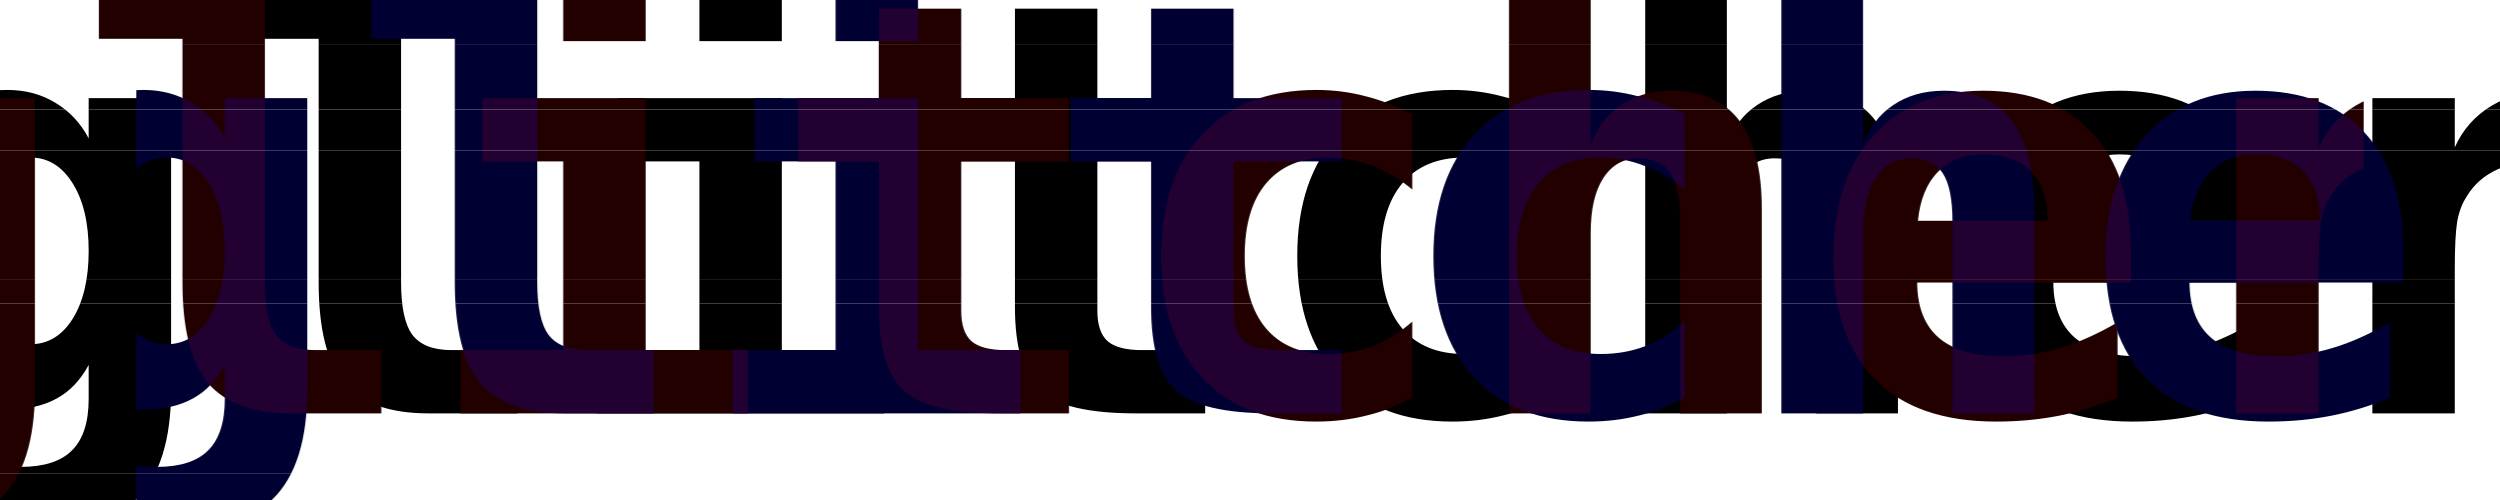
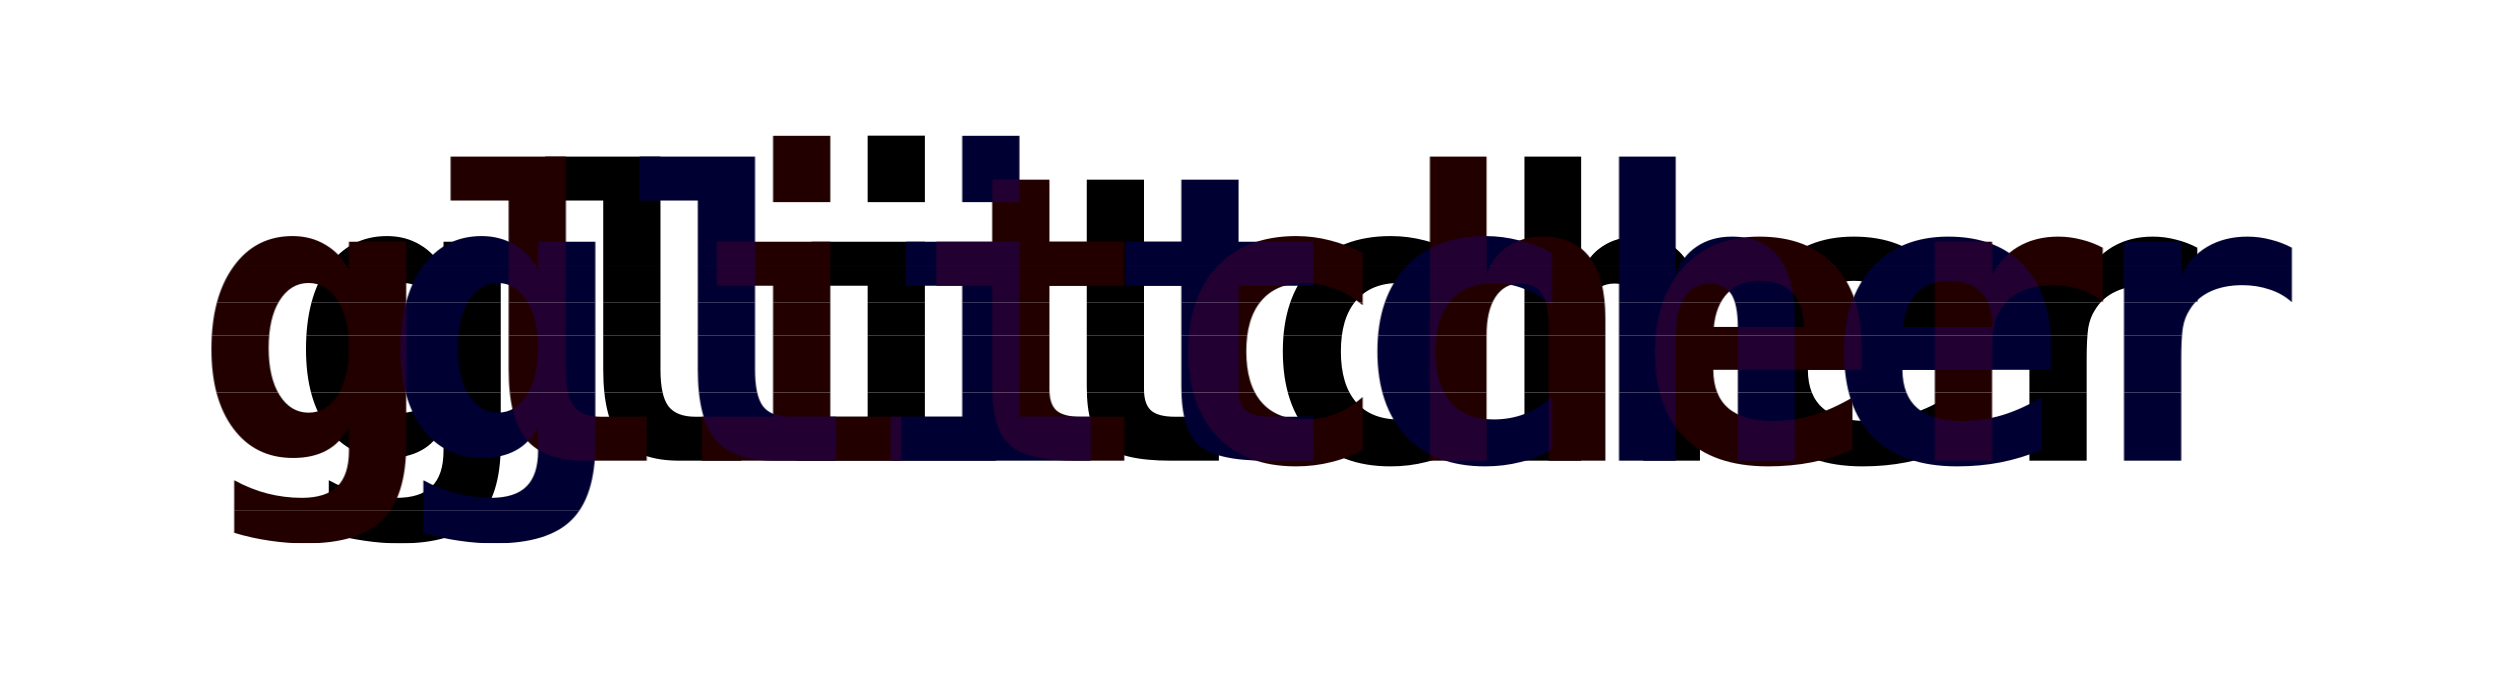
- <svg xmlns="http://www.w3.org/2000/svg" viewBox="0 0 100 20" preserveAspectRatio="none">
+ <svg xmlns="http://www.w3.org/2000/svg" viewBox="0 0 144 40">
  <style>
          text { fill: #220033; }
          @media (prefers-color-scheme: dark) { text { fill: #DDCCFF; } }
      </style>
-   <text filter="url(#glitch)" font-family="monospace, serif" font-weight="bolder" font-size="x-large" text-anchor="middle" textLength="80" lengthAdjust="spacingAndGlyphs" dominant-baseline="middle" x="50%" y="50%">glitcher</text>
+   <text filter="url(#glitch)" font-family="monospace, serif" font-weight="bolder" font-size="x-large" text-anchor="middle" dominant-baseline="middle" x="50%" y="50%">glitcher</text>
  <defs>
    <filter id="glitch" primitiveUnits="objectBoundingBox" x="-10%" y="0%" width="120%" height="100%">
      <feColorMatrix in="SourceGraphic" result="red" type="matrix" values="1 0 0 0 0 0 0 0 0 0 0 0 0 0 0 0 0 0 1 0" />
      <feColorMatrix in="SourceGraphic" result="green" type="matrix" values="0 0 0 0 0 0 1 0 0 0 0 0 0 0 0 0 0 0 1 0" />
      <feColorMatrix in="SourceGraphic" result="blue" type="matrix" values="0 0 0 0 0 0 0 0 0 0 0 0 1 0 0 0 0 0 1 0" />
      <feOffset in="red" result="red-shifted" dx="-0.05" dy="0">
-         <animate attributeName="dx" keyTimes="0; 0.06; 0.19; 0.30; 0.49; 0.53; 0.54; 0.58; 0.64; 0.67; 0.69; 0.72; 0.84; 0.90; 0.97; 0.99" values="0.04; 0.01; 0.07; -0.07; -0.02; 0.06; 0.03; 0.07; -0.06; 0.04; -0.05; 0.05; 0.04; -0.04; -0.02; -0.06" begin="0" dur="19s" calcMode="discrete" repeatCount="indefinite" fill="freeze" />
+         <animate attributeName="dx" keyTimes="0; 0.07; 0.10; 0.12; 0.19; 0.21; 0.30; 0.33; 0.36; 0.51; 0.53; 0.54; 0.61; 0.64; 0.77" values="-0.02; -0.01; -0.02; 0.02; -0.01; -0.01; -0.04; 0.02; 0.02; 0.01; -0.02; -0.01; 0.01; -0.02; -0.01" begin="0" dur="60s" calcMode="discrete" repeatCount="indefinite" fill="freeze" />
      </feOffset>
      <feOffset in="blue" result="blue-shifted" dx="0.05" dy="0">
-         <animate attributeName="dx" keyTimes="0; 0.01; 0.02; 0.11; 0.21; 0.22; 0.26; 0.27; 0.31; 0.32; 0.35; 0.42; 0.45; 0.46; 0.49; 0.51; 0.55; 0.61; 0.67; 0.68; 0.69; 0.78; 0.87; 0.94; 0.98" values="0.05; -0.01; -0.07; 0.07; 0.07; -0.06; -0.07; -0.04; -0.06; 0.02; -0.05; -0.05; 0.01; -0.03; -0.06; -0.03; -0.05; 0.04; -0.01; -0.03; 0.04; 0.06; -0.04; -0.06; -0.01" begin="0" dur="3s" calcMode="discrete" repeatCount="indefinite" fill="freeze" />
+         <animate attributeName="dx" keyTimes="0; 0.27; 0.36; 0.38; 0.42; 0.49; 0.54; 0.74; 0.75; 0.76; 0.77; 0.81; 0.97" values="0.02; -0.02; 0.01; 0.01; -0.01; -0.01; -0.02; 0.01; 0.03; 0.03; -0.01; -0.03; 0.02" begin="0" dur="59s" calcMode="discrete" repeatCount="indefinite" fill="freeze" />
      </feOffset>
      <feBlend mode="screen" in="red-shifted" in2="green" result="red-green" />
      <feBlend mode="screen" in="red-green" in2="blue-shifted" result="blended" />
-       <feOffset in="blended" dx="0" dy="0" y="0%" height="4%" result="slice_1a" />
-       <feOffset in="blended" dx="0" dy="0" y="4%" height="13%" result="slice_1b">
-         <animate attributeName="dx" keyTimes="0; 0.03; 0.11; 0.12; 0.16; 0.21; 0.24; 0.25; 0.26; 0.29; 0.34; 0.37; 0.38; 0.39; 0.41; 0.48; 0.55; 0.58; 0.60; 0.68; 0.70; 0.72; 0.83; 0.91; 0.93; 0.95" values="-0.05; -0.04; -0.04; -0.01; 0.03; -0.07; 0.02; 0.01; -0.06; 0.02; -0.04; -0.06; -0.04; 0.06; -0.04; 0.06; -0.07; -0.02; -0.04; 0.06; 0.04; -0.02; -0.01; 0.07; -0.07; 0.04" begin="0s" dur="7s" calcMode="discrete" repeatCount="indefinite" fill="freeze" />
+       <feOffset in="blended" dx="0" dy="0" y="0%" height="32%" result="slice_1a" />
+       <feOffset in="blended" dx="0" dy="0" y="32%" height="9%" result="slice_1b">
+         <animate attributeName="dx" keyTimes="0; 0.10; 0.21; 0.24; 0.38; 0.50; 0.55; 0.56; 0.80; 0.81; 0.88; 0.91; 0.93" values="-0.01; 0.02; 0.02; -0.01; -0.02; -0.04; 0.01; 0.01; -0.02; 0.02; -0.02; -0.01; -0.01" begin="0s" dur="16s" calcMode="discrete" repeatCount="indefinite" fill="freeze" />
      </feOffset>
-       <feOffset in="blended" dx="0" dy="0" y="17%" height="11%" result="slice_2a" />
-       <feOffset in="blended" dx="0" dy="0" y="28%" height="7%" result="slice_2b">
-         <animate attributeName="dx" keyTimes="0; 0.03; 0.08; 0.09; 0.12; 0.14; 0.15; 0.16; 0.20; 0.22; 0.23; 0.30; 0.34; 0.43; 0.55; 0.56; 0.62; 0.65; 0.67; 0.70; 0.71; 0.73; 0.77; 0.82; 0.85; 0.88; 0.95" values="0.01; -0.01; 0.05; -0.05; 0.03; -0.02; 0.07; -0.01; 0.02; -0.03; 0.02; 0.06; -0.04; -0.06; 0.04; -0.06; 0.05; 0.02; -0.02; -0.02; 0.01; 0.03; -0.01; -0.04; 0.03; -0.07; 0.05" begin="0s" dur="8s" calcMode="discrete" repeatCount="indefinite" fill="freeze" />
+       <feOffset in="blended" dx="0" dy="0" y="41%" height="8%" result="slice_2a" />
+       <feOffset in="blended" dx="0" dy="0" y="49%" height="14%" result="slice_2b">
+         <animate attributeName="dx" keyTimes="0; 0.05; 0.09; 0.12; 0.33; 0.36; 0.51; 0.56; 0.64; 0.94; 0.95" values="0.01; -0.01; 0.01; -0.01; 0.04; 0.02; 0.02; 0.04; -0.01; -0.01; 0.02" begin="0s" dur="31s" calcMode="discrete" repeatCount="indefinite" fill="freeze" />
      </feOffset>
-       <feOffset in="blended" dx="0" dy="0" y="35%" height="22%" result="slice_3a" />
-       <feOffset in="blended" dx="0" dy="0" y="57%" height="4%" result="slice_3b">
-         <animate attributeName="dx" keyTimes="0; 0.04; 0.15; 0.34; 0.58; 0.61; 0.66; 0.79; 0.80" values="0.01; -0.07; 0.05; 0.06; -0.01; 0.01; 0.07; 0.02; 0.06" begin="0s" dur="16s" calcMode="discrete" repeatCount="indefinite" fill="freeze" />
-       </feOffset>
-       <feOffset in="blended" dx="0" dy="0" y="61%" height="29%" result="slice_4a" />
-       <feOffset in="blended" dx="0" dy="0" y="90%" height="22%" result="slice_4b">
-         <animate attributeName="dx" keyTimes="0; 0.02; 0.05; 0.21; 0.23; 0.24; 0.32; 0.36; 0.74; 0.82; 0.91" values="0.05; 0.06; -0.06; 0.01; -0.03; -0.02; 0.04; -0.03; -0.01; -0.07; 0.05" begin="0s" dur="20s" calcMode="discrete" repeatCount="indefinite" fill="freeze" />
+       <feOffset in="blended" dx="0" dy="0" y="63%" height="29%" result="slice_3a" />
+       <feOffset in="blended" dx="0" dy="0" y="92%" height="15%" result="slice_3b">
+         <animate attributeName="dx" keyTimes="0; 0.01; 0.07; 0.10; 0.16; 0.25; 0.27; 0.33; 0.34; 0.38; 0.41; 0.42; 0.48; 0.49; 0.53; 0.56; 0.62; 0.64; 0.70; 0.79; 0.81; 0.86" values="0.02; 0.03; -0.02; 0.01; 0.01; 0.01; 0.03; -0.01; -0.03; 0.02; -0.04; 0.01; 0.01; 0.03; 0.02; 0.01; -0.02; -0.01; 0.02; -0.03; -0.02; -0.01" begin="0s" dur="12s" calcMode="discrete" repeatCount="indefinite" fill="freeze" />
      </feOffset>
      <feMerge>
        <feMergeNode in="slice_1a" />
        <feMergeNode in="slice_1b" />
        <feMergeNode in="slice_2a" />
        <feMergeNode in="slice_2b" />
        <feMergeNode in="slice_3a" />
        <feMergeNode in="slice_3b" />
-         <feMergeNode in="slice_4a" />
-         <feMergeNode in="slice_4b" />
      </feMerge>
    </filter>
  </defs>
</svg>
